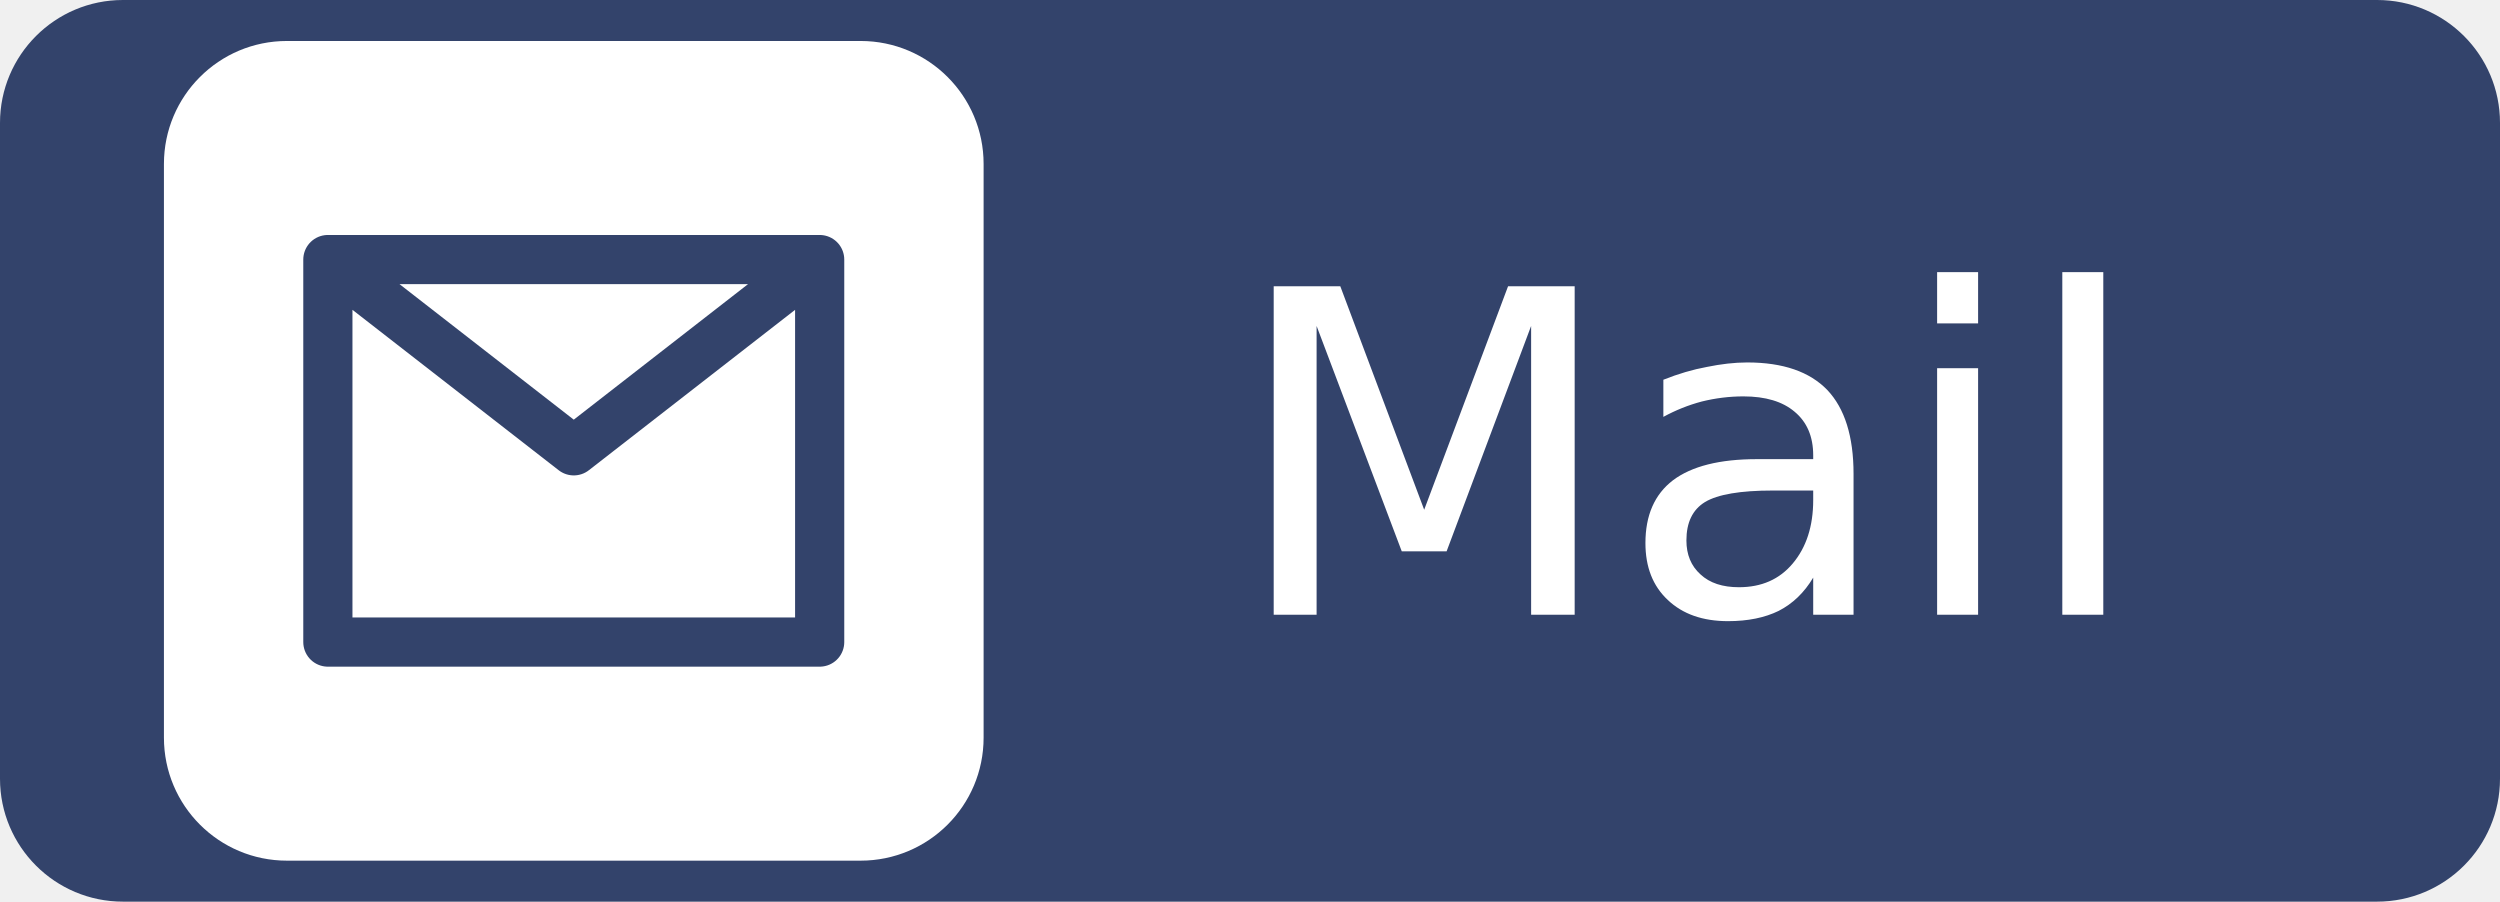
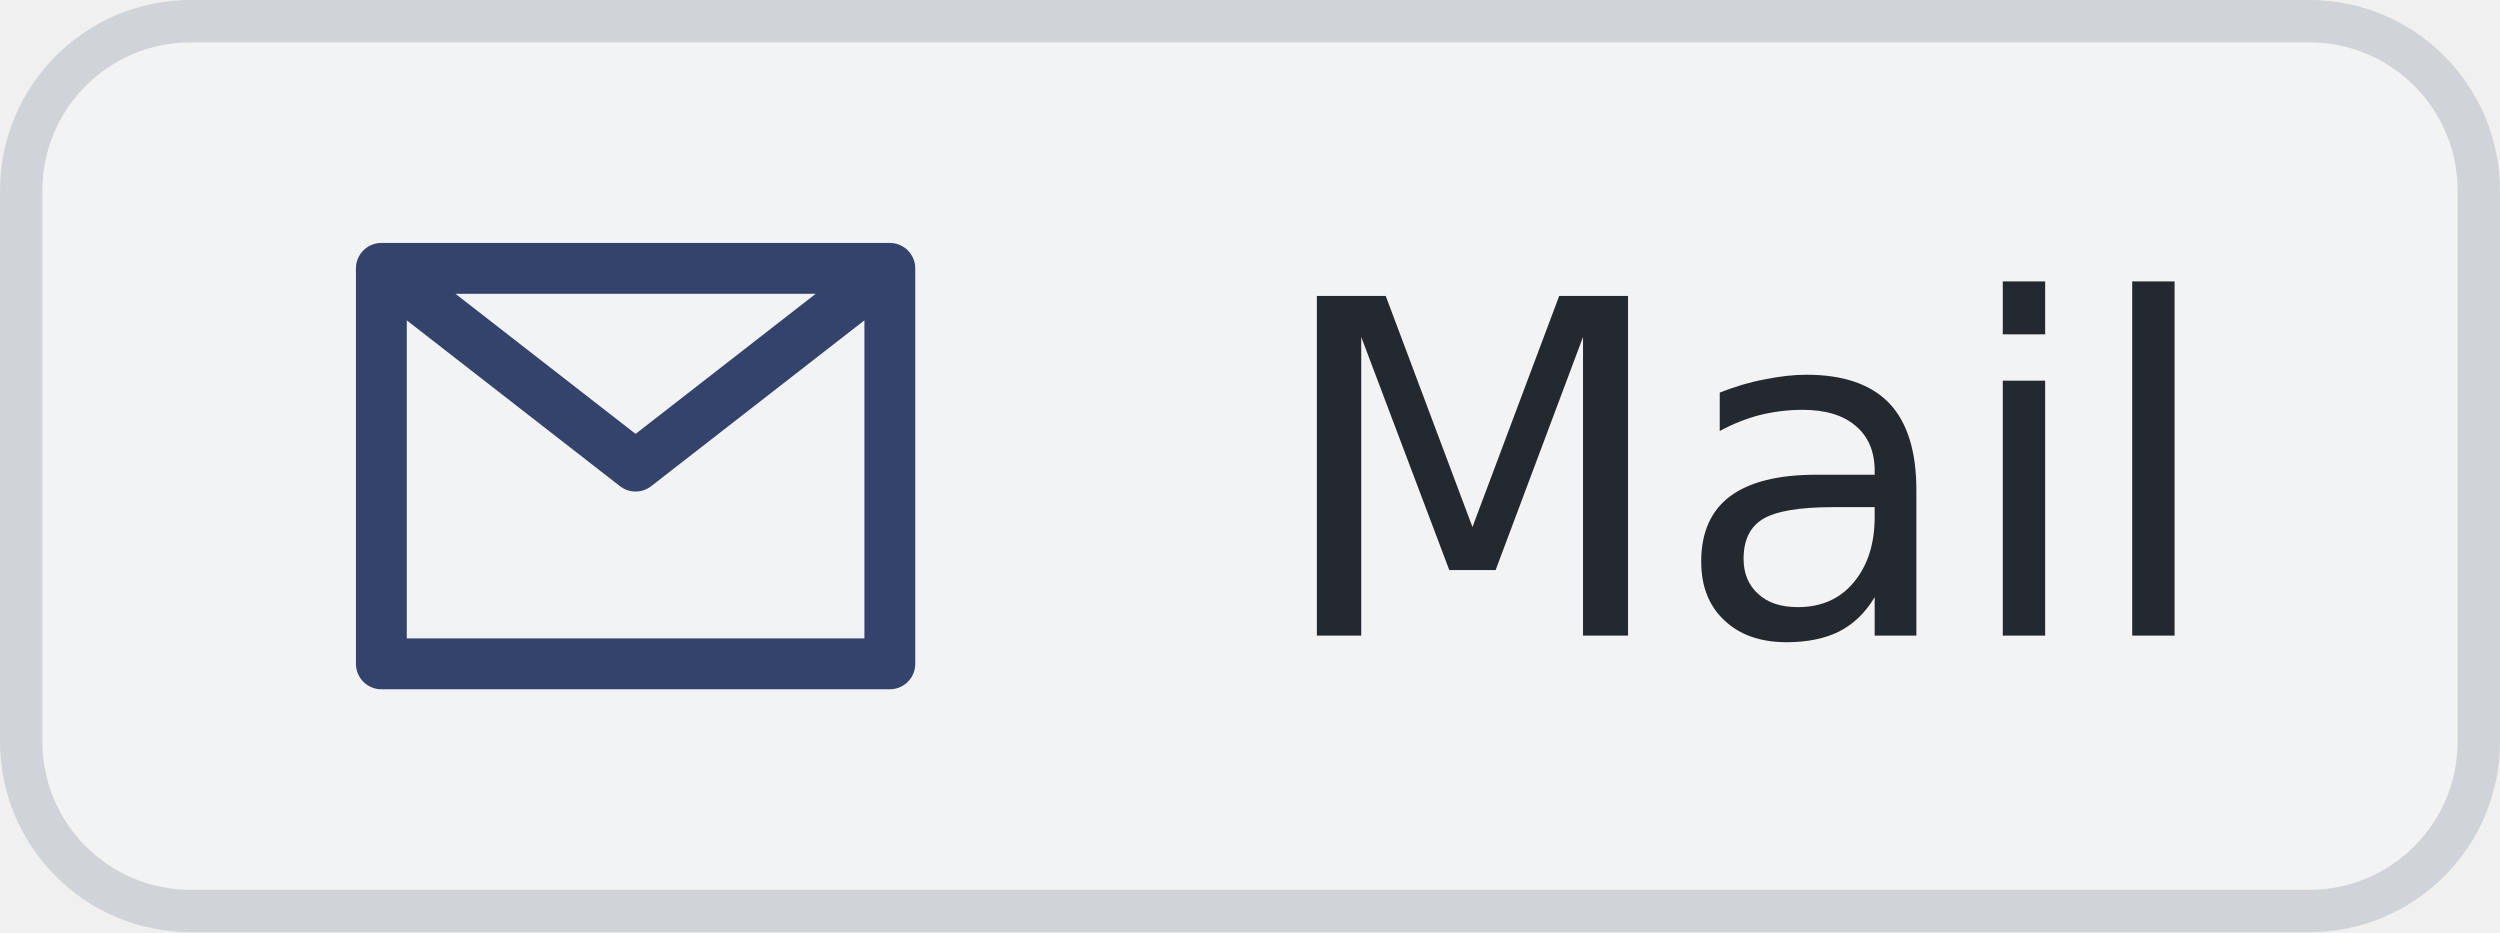
- <svg xmlns="http://www.w3.org/2000/svg" width="61" height="22" role="img" aria-label="Mail">
-   <rect width="61" height="22" rx="3" fill="#33436b" />
-   <rect x="4" y="1" width="20" height="20" rx="3" fill="#fff" />
-   <svg viewBox="0 0 24 24" x="6" y="3" width="16" height="16">
+ <svg xmlns="http://www.w3.org/2000/svg" width="59" height="22" role="img" aria-label="Mail">
+   <rect x=".5" y=".5" width="58" height="21" rx="4" fill="#f2f3f4" stroke="#d0d4d8" />
+   <svg viewBox="0 0 24 24" x="7" y="3" width="16" height="16">
    <path d="M3 5h18v14H3z M3 5l9 7 9-7" fill="none" stroke="#33436b" stroke-width="1.8" stroke-linecap="round" stroke-linejoin="round" />
  </svg>
-   <text x="30" y="15" fill="#fff" font-family="Verdana,DejaVu Sans,sans-serif" font-size="11">Mail</text>
+   <text x="30" y="15" fill="#24292f" font-family="Verdana,DejaVu Sans,sans-serif" font-size="11">Mail</text>
</svg>
